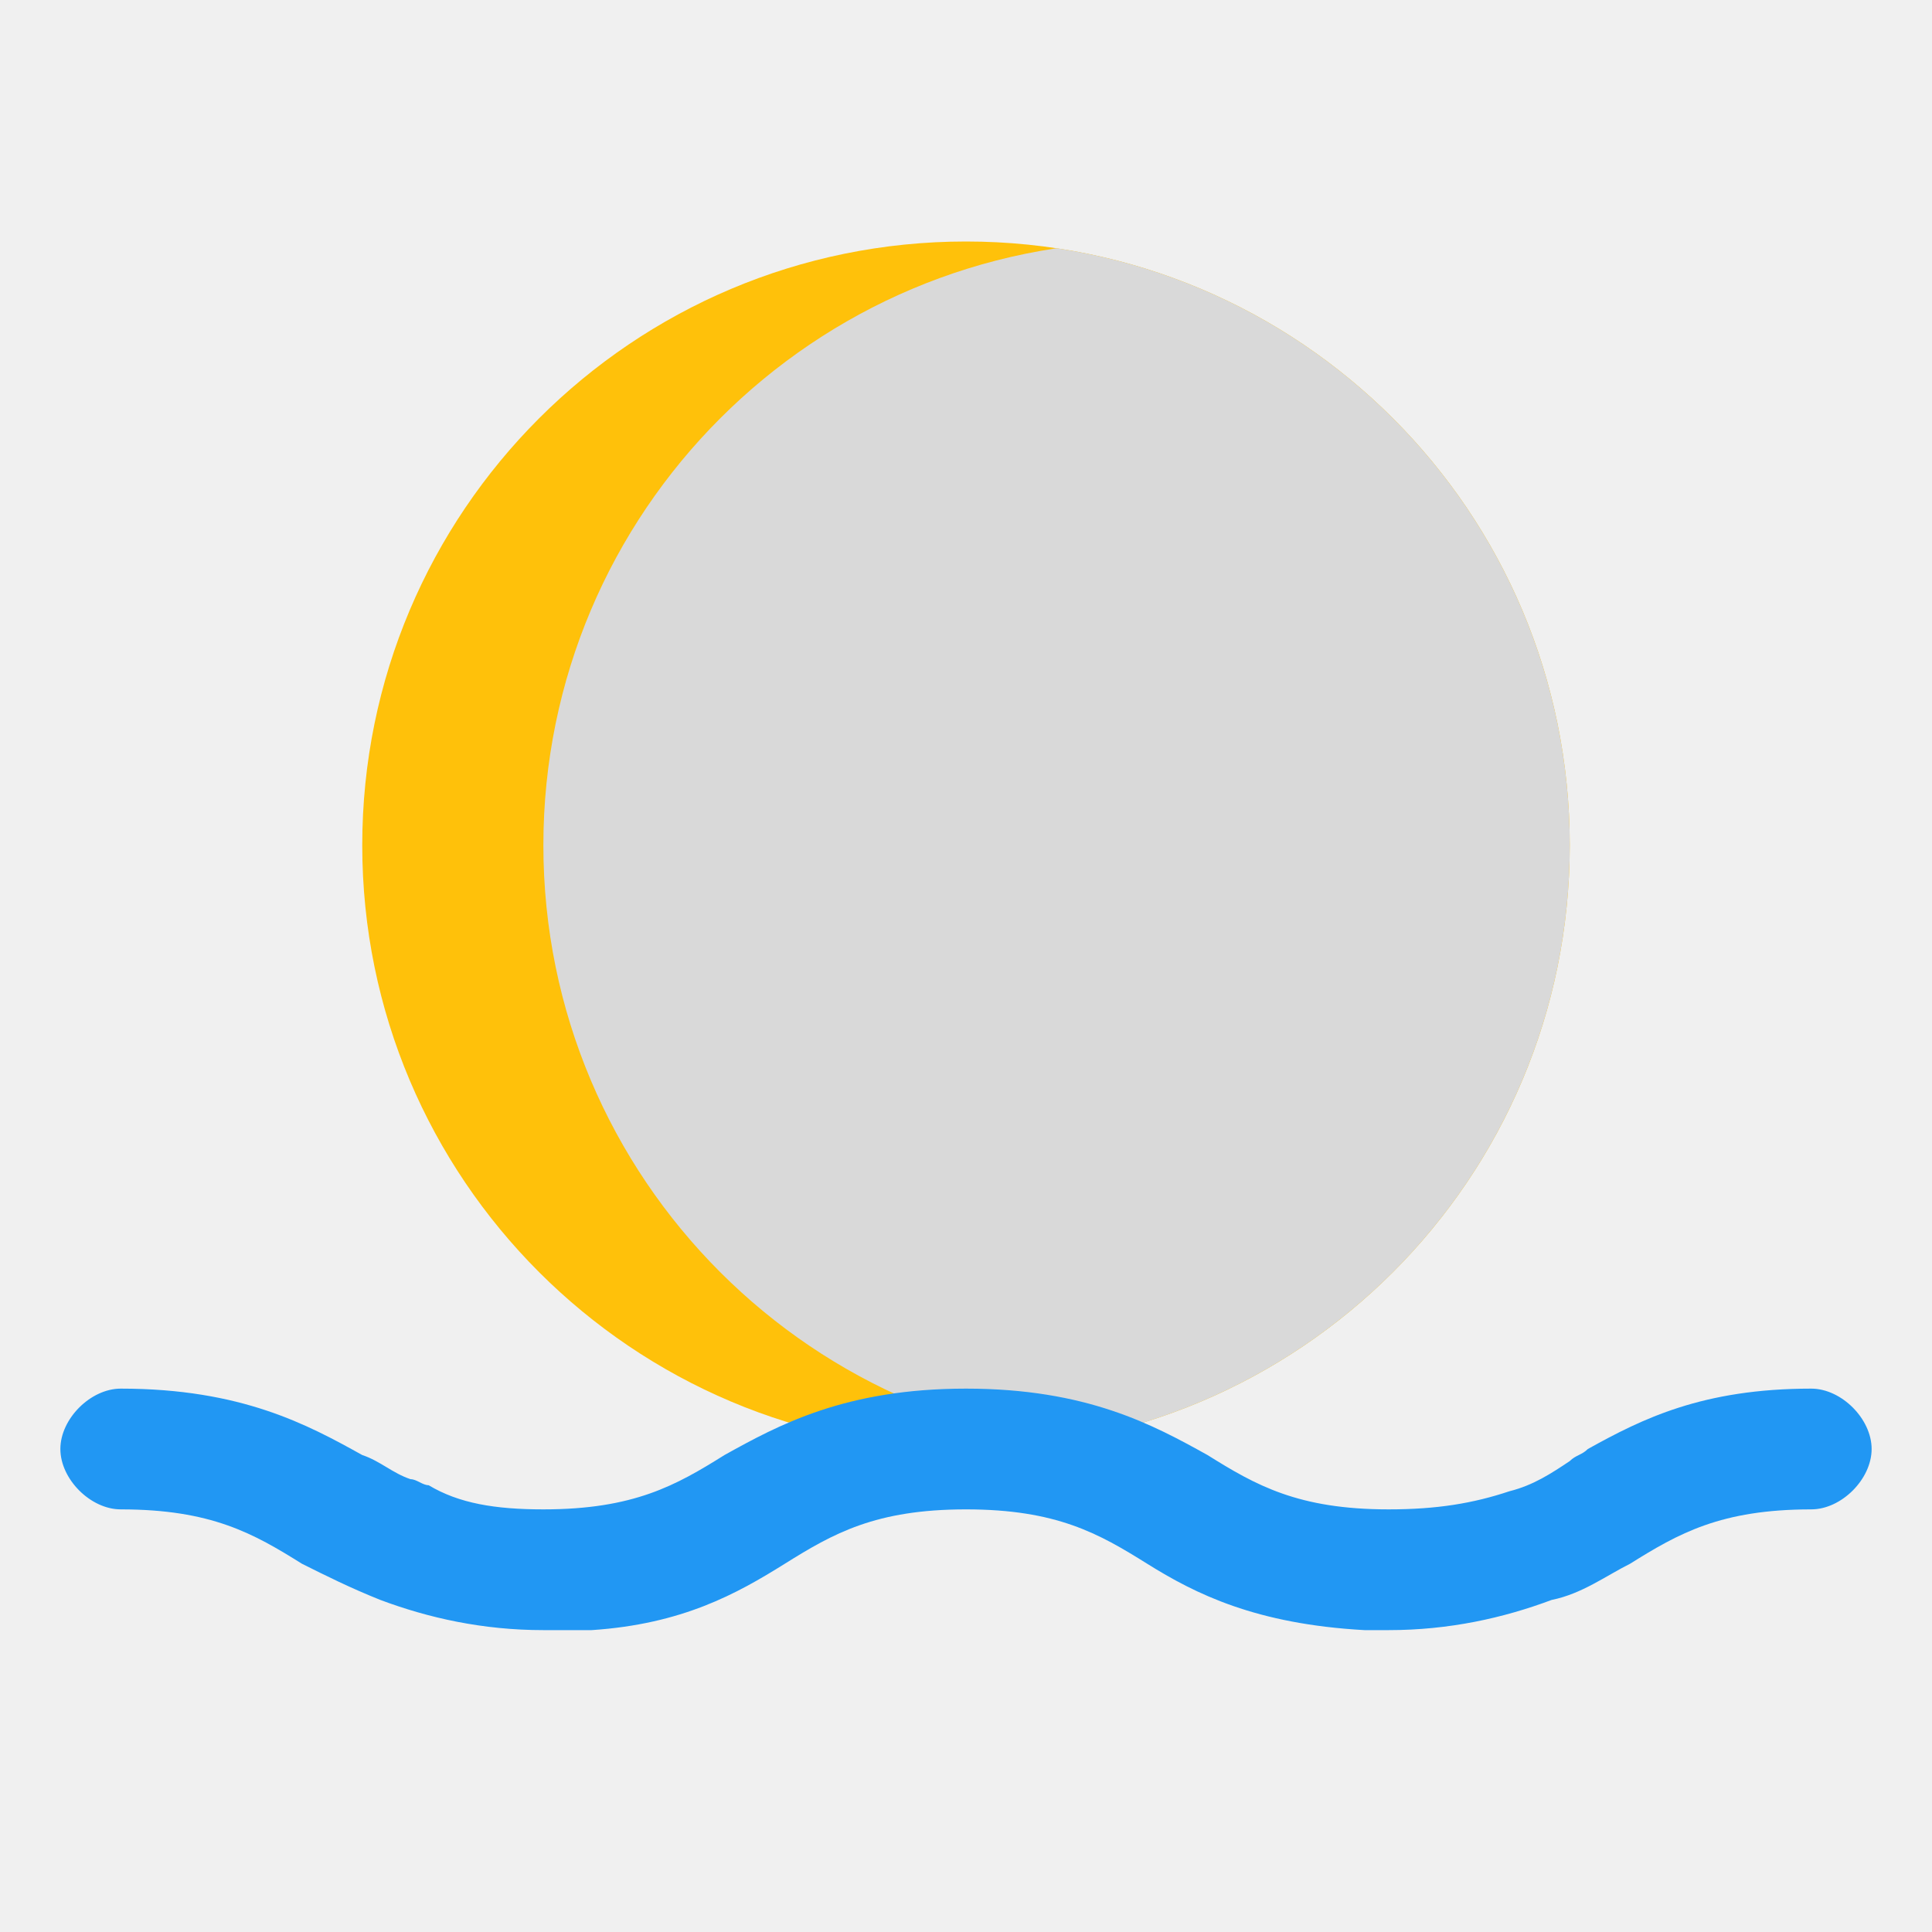
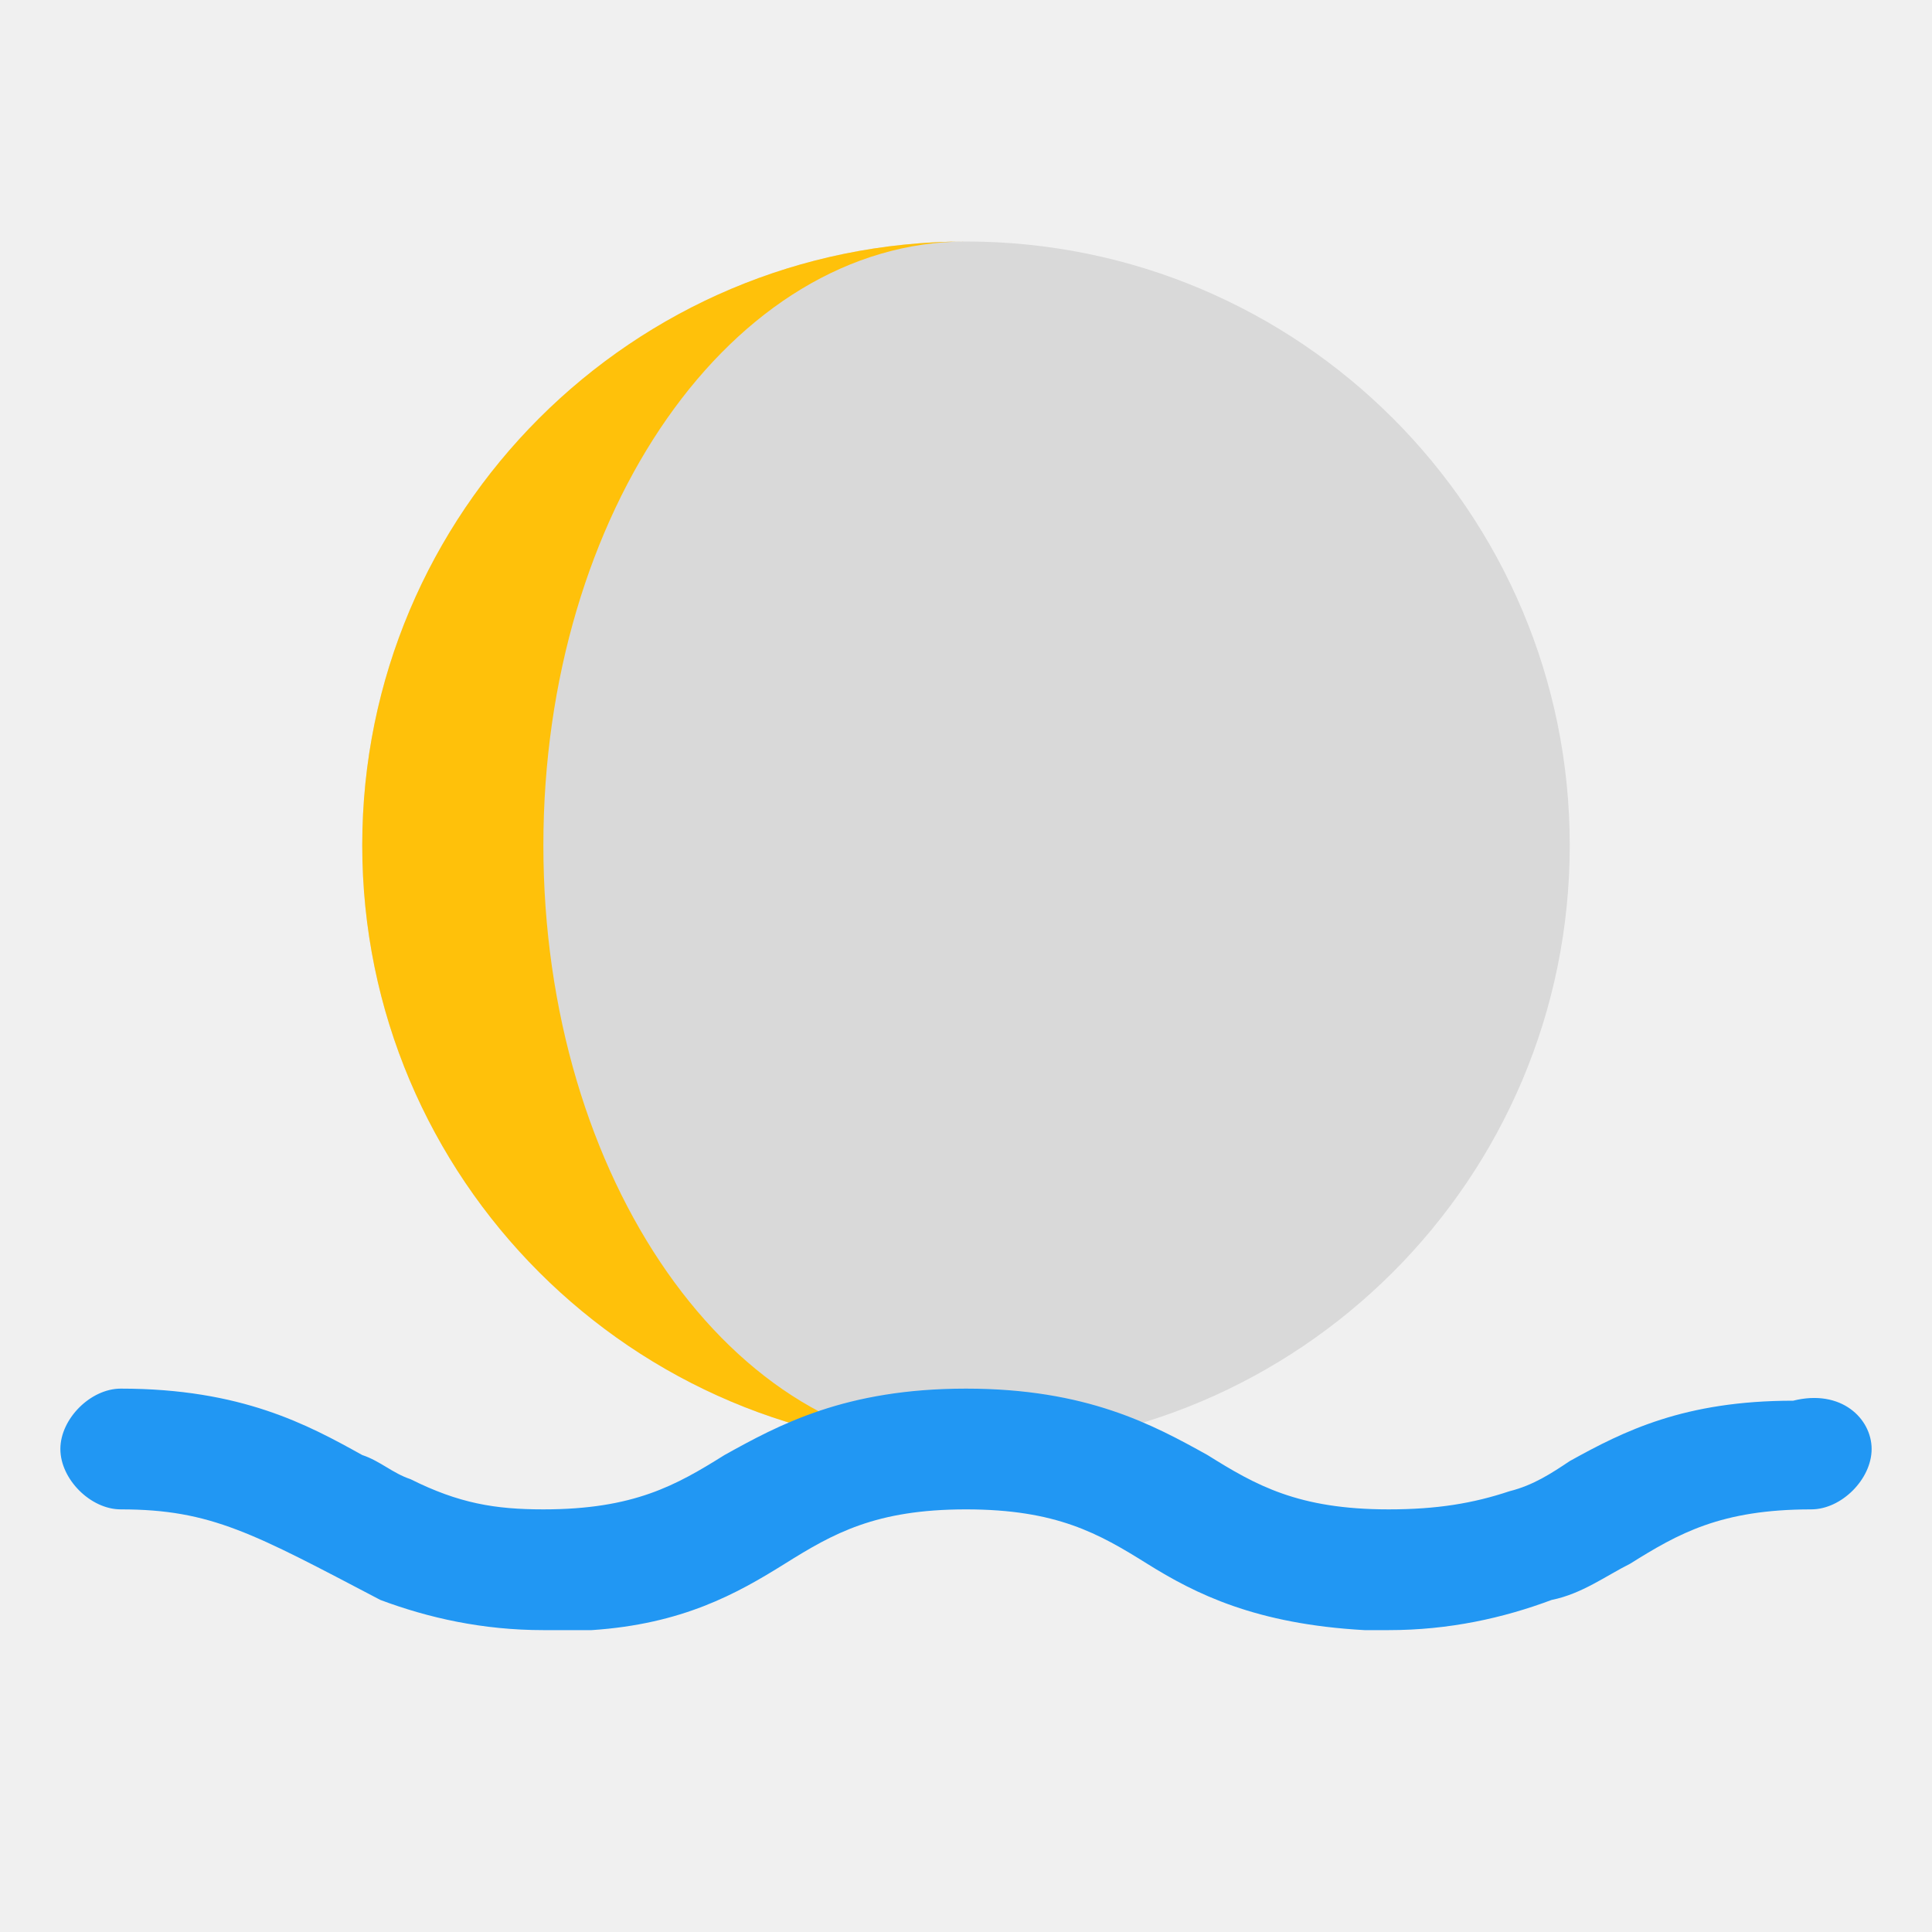
- <svg xmlns="http://www.w3.org/2000/svg" width="800px" height="800px" viewBox="0 0 32 32">
-   <defs>
-     <mask id="m1">
-       <rect width="32" height="32" fill="black" />
-       <circle cx="19" cy="14" r="10" fill="white" />
-     </mask>
-   </defs>
-   <circle cx="16" cy="14" r="10" fill="#FFC10A" />
-   <circle cx="16" cy="14" r="10" fill="#D9D9D9" mask="url(#m1)" />
-   <path d="M31,24c0,0.5-0.5,1-1,1c-1.5,0-2.2,0.4-3,0.9c-0.4,0.2-0.8,0.5-1.3,0.6C24.9,26.8,24,27,23,27      c-0.1,0-0.1,0-0.2,0c-0.1,0-0.1,0-0.2,0c-1.8-0.1-2.8-0.6-3.6-1.1c-0.8-0.5-1.5-0.9-3-0.9s-2.2,0.4-3,0.9      c-0.8,0.5-1.7,1-3.2,1.1c0,0,0,0,0,0c-0.3,0-0.5,0-0.8,0c-1,0-1.9-0.2-2.7-0.5c-0.5-0.2-0.9-0.4-1.3-0.6      C4.2,25.4,3.5,25,2,25c-0.5,0-1-0.5-1-1s0.5-1,1-1      c2,0,3.1,0.6,4,1.1c0.3,0.1,0.5,0.3,0.8,0.4c0.1,0,0.2,0.1,0.3,0.1      C7.6,24.9,8.2,25,9,25c1.5,0,2.2-0.4,3-0.9c0.9-0.5,2-1.1,4-1.1      c2,0,3.1,0.6,4,1.1c0.8,0.5,1.5,0.9,3,0.9c0.8,0,1.4-0.1,2-0.3      c0.4-0.1,0.7-0.3,1-0.5c0.1-0.1,0.2-0.1,0.3-0.2      c0.9-0.5,1.9-1,3.7-1C30.5,23,31,23.5,31,24z" fill="#2197F3" />
+ <svg xmlns="http://www.w3.org/2000/svg" viewBox="0 0 32 32">
+   <circle cx="16" cy="14" r="10" fill="#D9D9D9" />
+   <path d="       M16 4       A10 10 0 1 0 16 24       A7 10 0 1 1 16 4       Z     " fill="#FFC10A" />
+   <path d="M31,24c0,0.5-0.5,1-1,1c-1.5,0-2.2,0.4-3,0.9c-0.4,0.2-0.8,0.5-1.3,0.6C24.9,26.8,24,27,23,27        c-0.1,0-0.1,0-0.2,0c-0.1,0-0.1,0-0.2,0c-1.8-0.1-2.8-0.6-3.6-1.1c-0.8-0.5-1.5-0.9-3-0.9s-2.2,0.4-3,0.9        c-0.8,0.5-1.7,1-3.2,1.1c-0.3,0-0.5,0-0.8,0c-1,0-1.9-0.2-2.7-0.5        C4.2,25.4,3.5,25,2,25c-0.5,0-1-0.5-1-1s0.5-1,1-1        c2,0,3.1,0.6,4,1.1c0.3,0.1,0.5,0.3,0.8,0.4        C7.6,24.9,8.2,25,9,25c1.5,0,2.2-0.4,3-0.9        c0.9-0.5,2-1.1,4-1.1        c2,0,3.1,0.6,4,1.1        c0.8,0.5,1.5,0.9,3,0.9        c0.8,0,1.4-0.1,2-0.3        c0.4-0.1,0.7-0.3,1-0.5        c0.9-0.5,1.9-1,3.7-1        C30.5,23,31,23.5,31,24z" fill="#2197F3" />
</svg>
